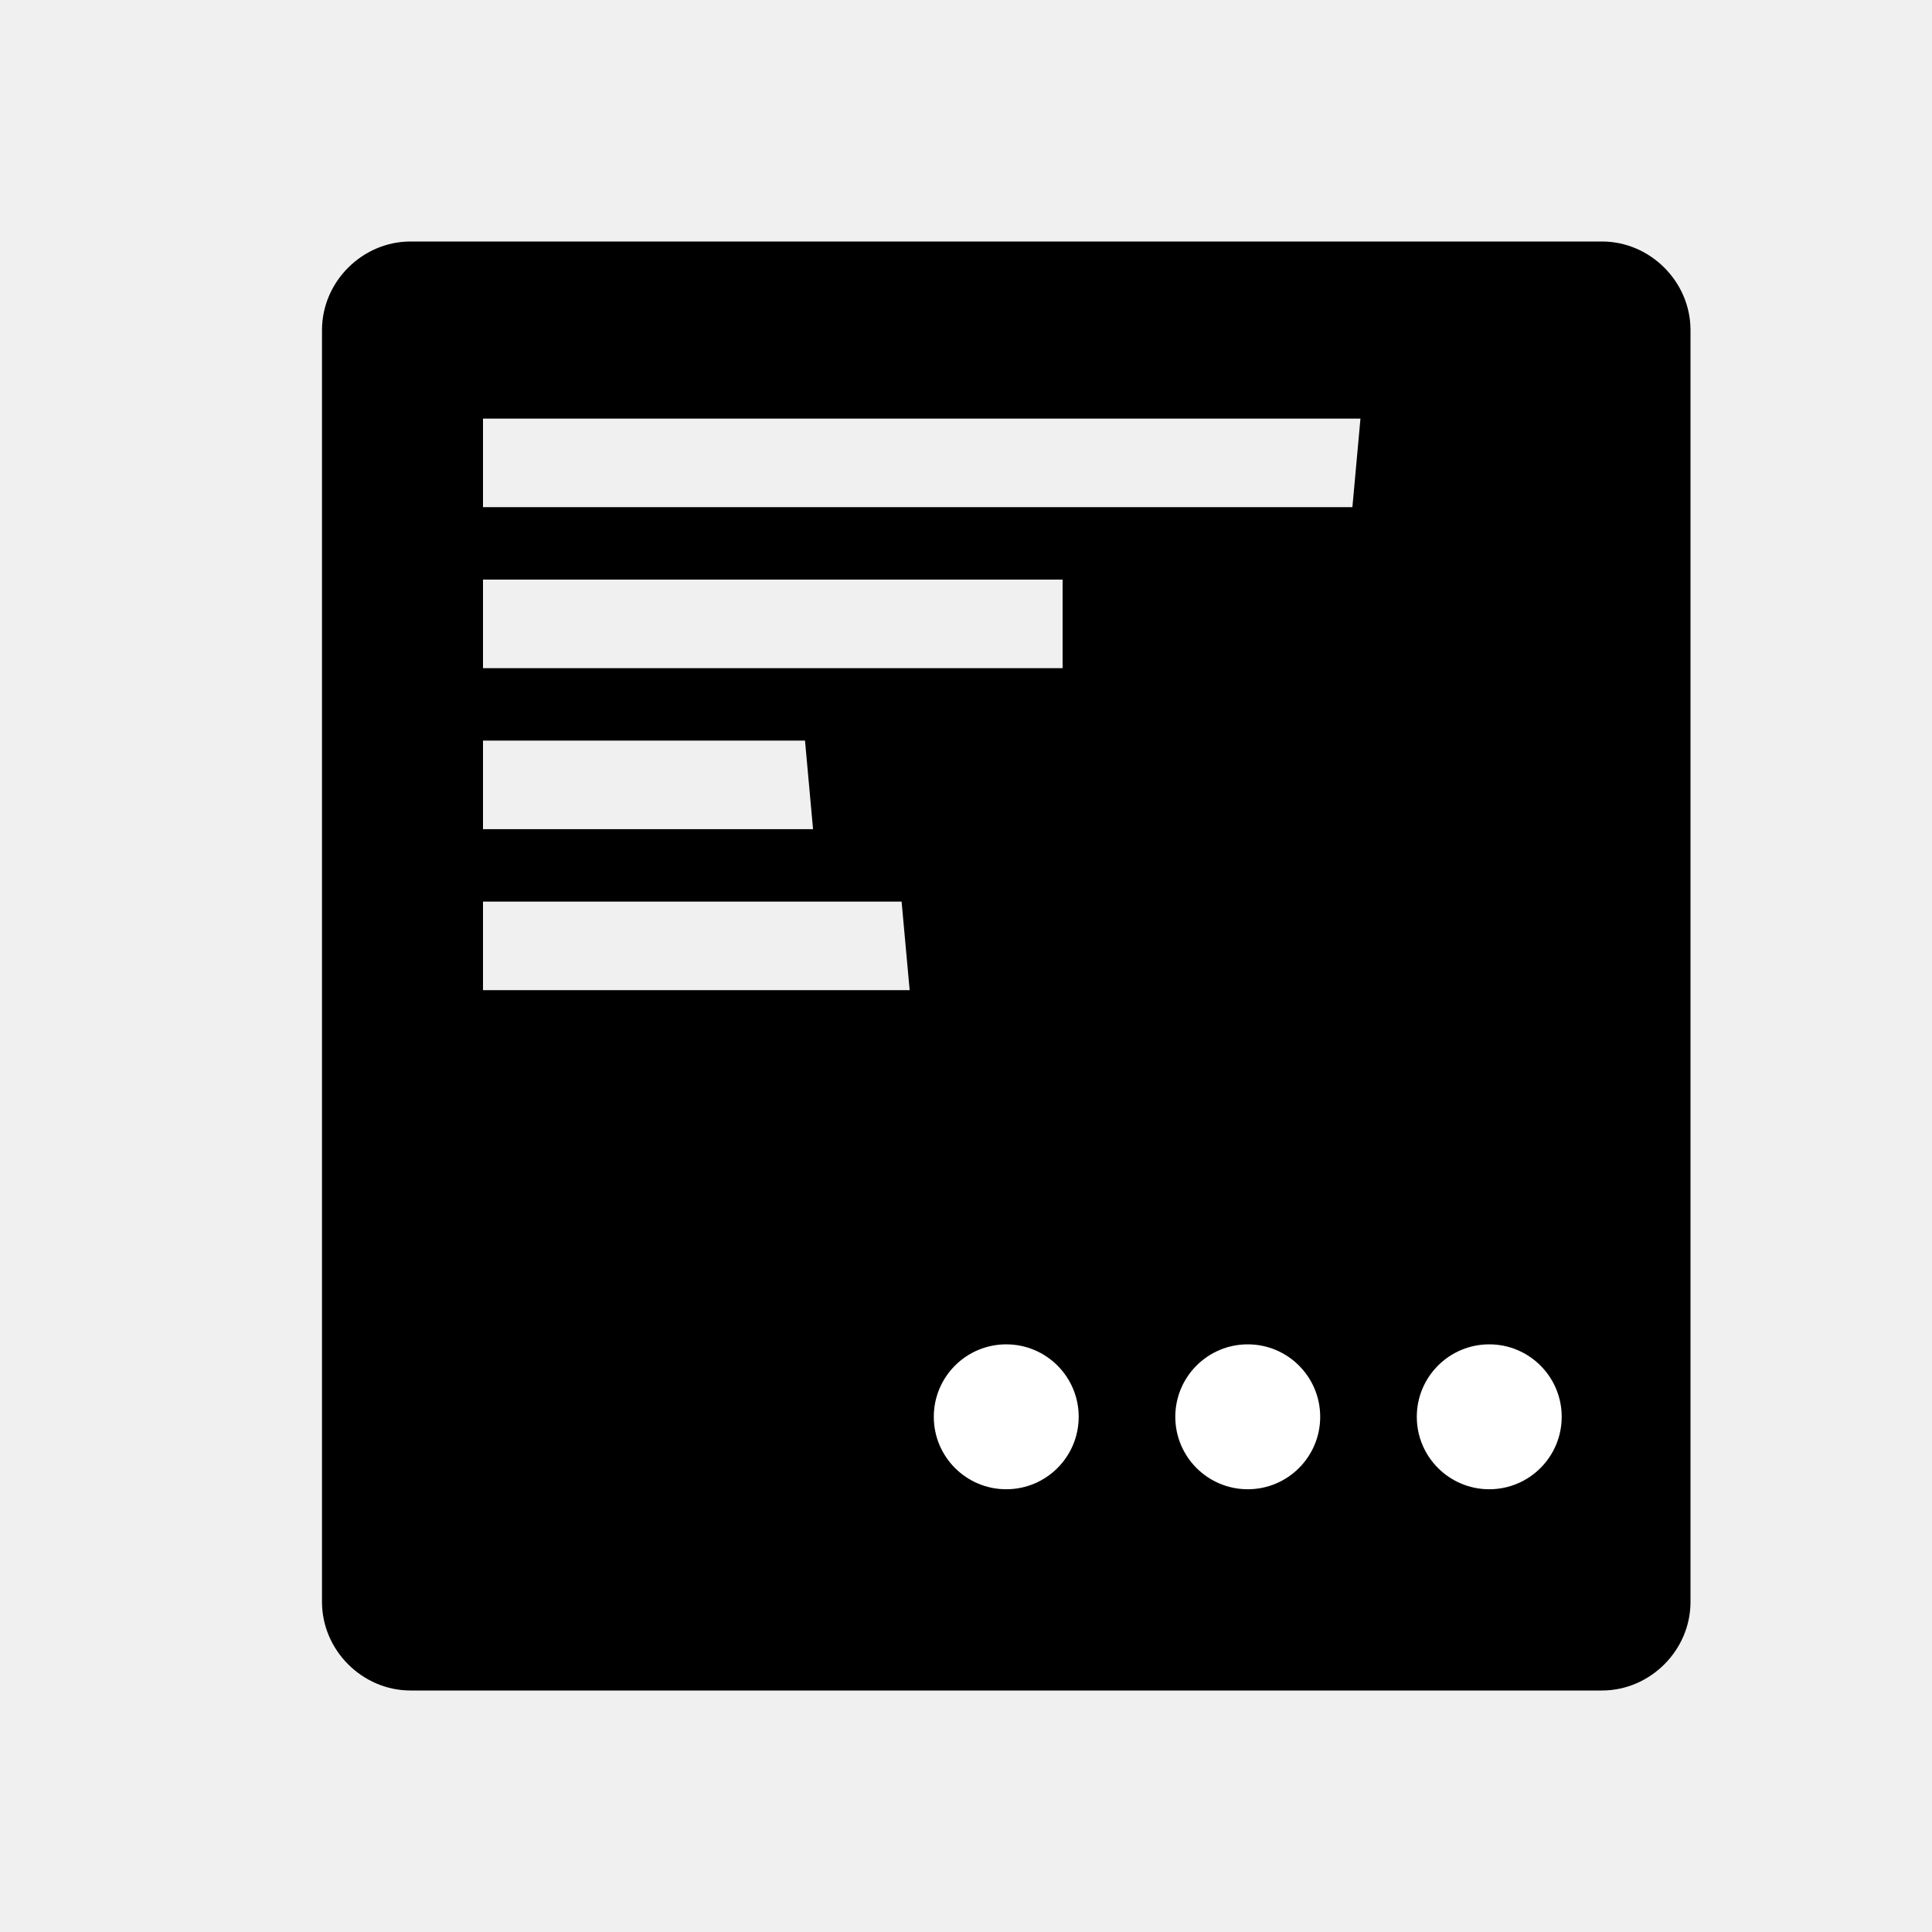
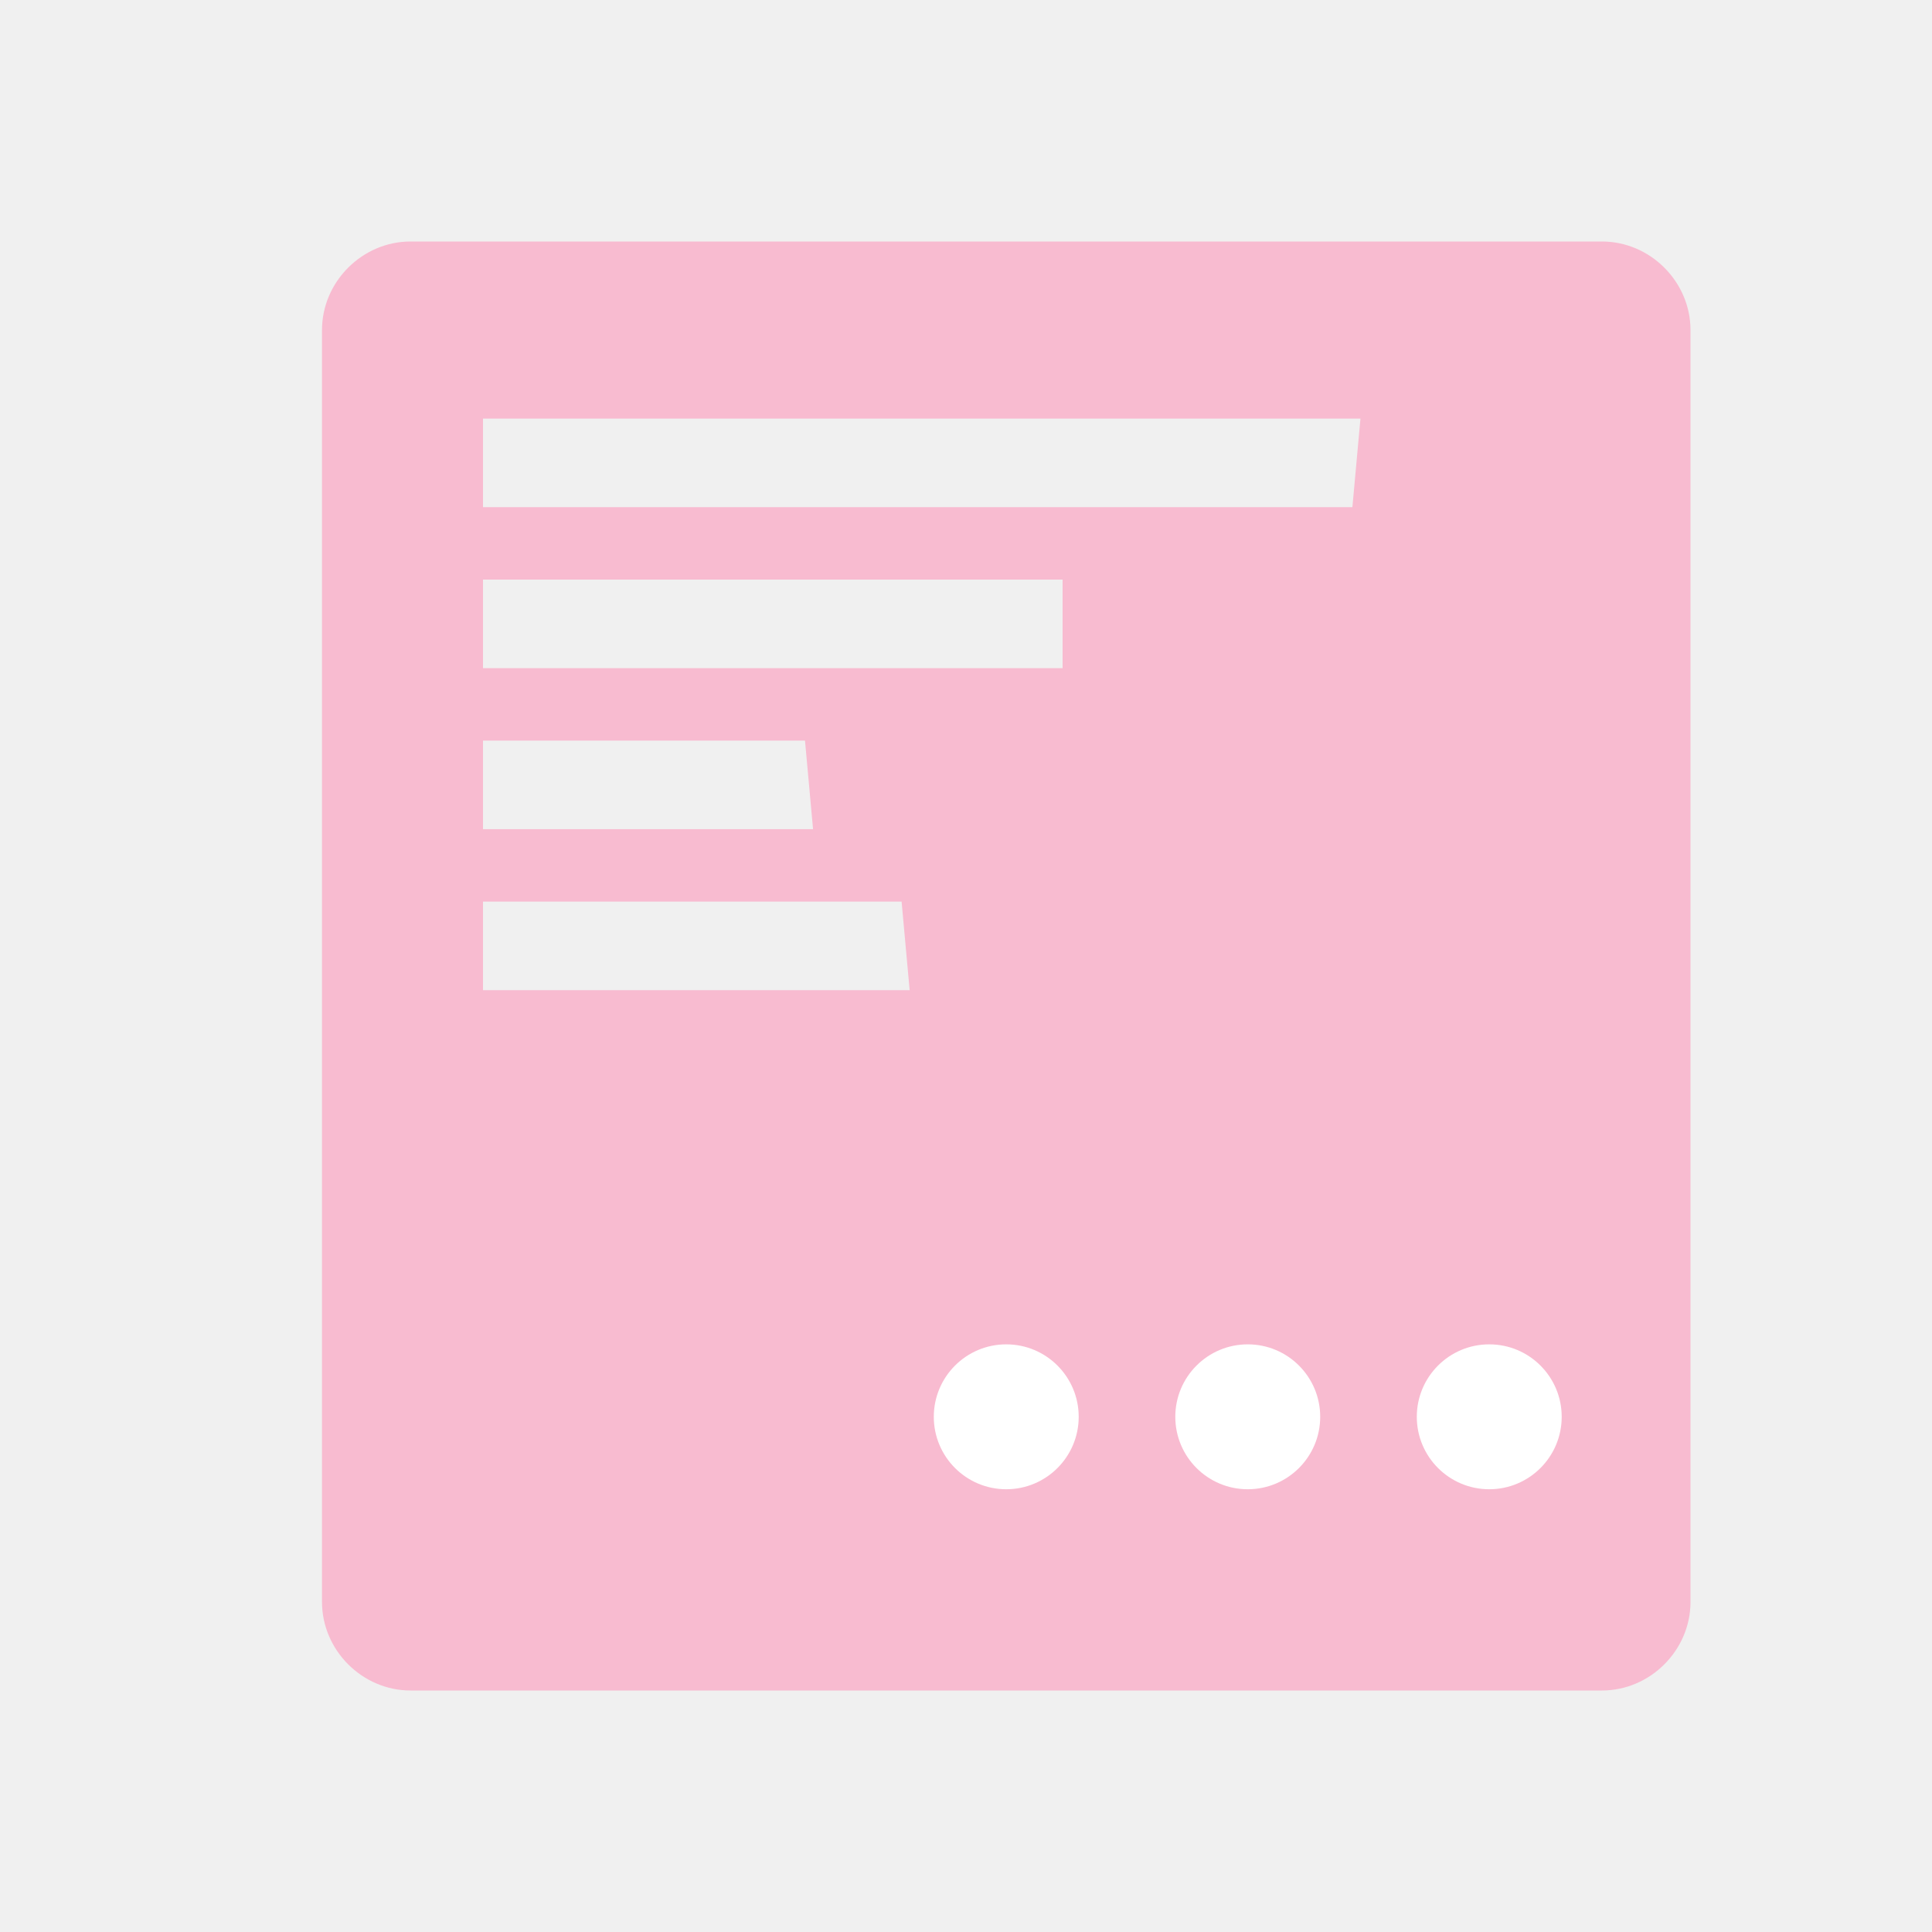
<svg xmlns="http://www.w3.org/2000/svg" version="1.1" id="Layer_1" x="0px" y="0px" viewBox="0 0 24 24" style="enable-background:new 0 0 24 24;" xml:space="preserve">
-   <path d="M10.1,10.3H6V9.2h4 M13.2,8.3H6V7.2h7.2 M16.8,6.3H6V5.2h10.9 M11.3,12.3H6v-1.1h5.2 M19.9,3H5.1  C4.5,3,4,3.5,4,4.1v15.8C4,20.5,4.5,21,5.1,21h14.8c0.6,0,1.1-0.5,1.1-1.1V4.1C21,3.5,20.5,3,19.9,3z" fill="#000" />
-   <circle cx="15.5" cy="17.6" r="0.9" fill="#fff" />
-   <circle cx="12.5" cy="17.6" r="0.9" fill="#fff" />
-   <circle cx="18.5" cy="17.6" r="0.9" fill="#fff" />
+   <style type="text/css">
+ 	.st0{fill:#F8BBD0;}
+ 	.st1{fill:#FFFFFF;}
+ </style>
+   <path class="st0" d="M10.1,10.3H6V9.2h4 M13.2,8.3H6V7.2h7.2 M16.8,6.3H6V5.2h10.9 M11.3,12.3H6v-1.1h5.2 M19.9,3H5.1  C4.5,3,4,3.5,4,4.1v15.8C4,20.5,4.5,21,5.1,21h14.8c0.6,0,1.1-0.5,1.1-1.1V4.1C21,3.5,20.5,3,19.9,3z" />
+   <circle class="st1" cx="15.5" cy="17.6" r="0.9" />
+   <circle class="st1" cx="12.5" cy="17.6" r="0.9" />
+   <circle class="st1" cx="18.5" cy="17.6" r="0.9" />
</svg>
